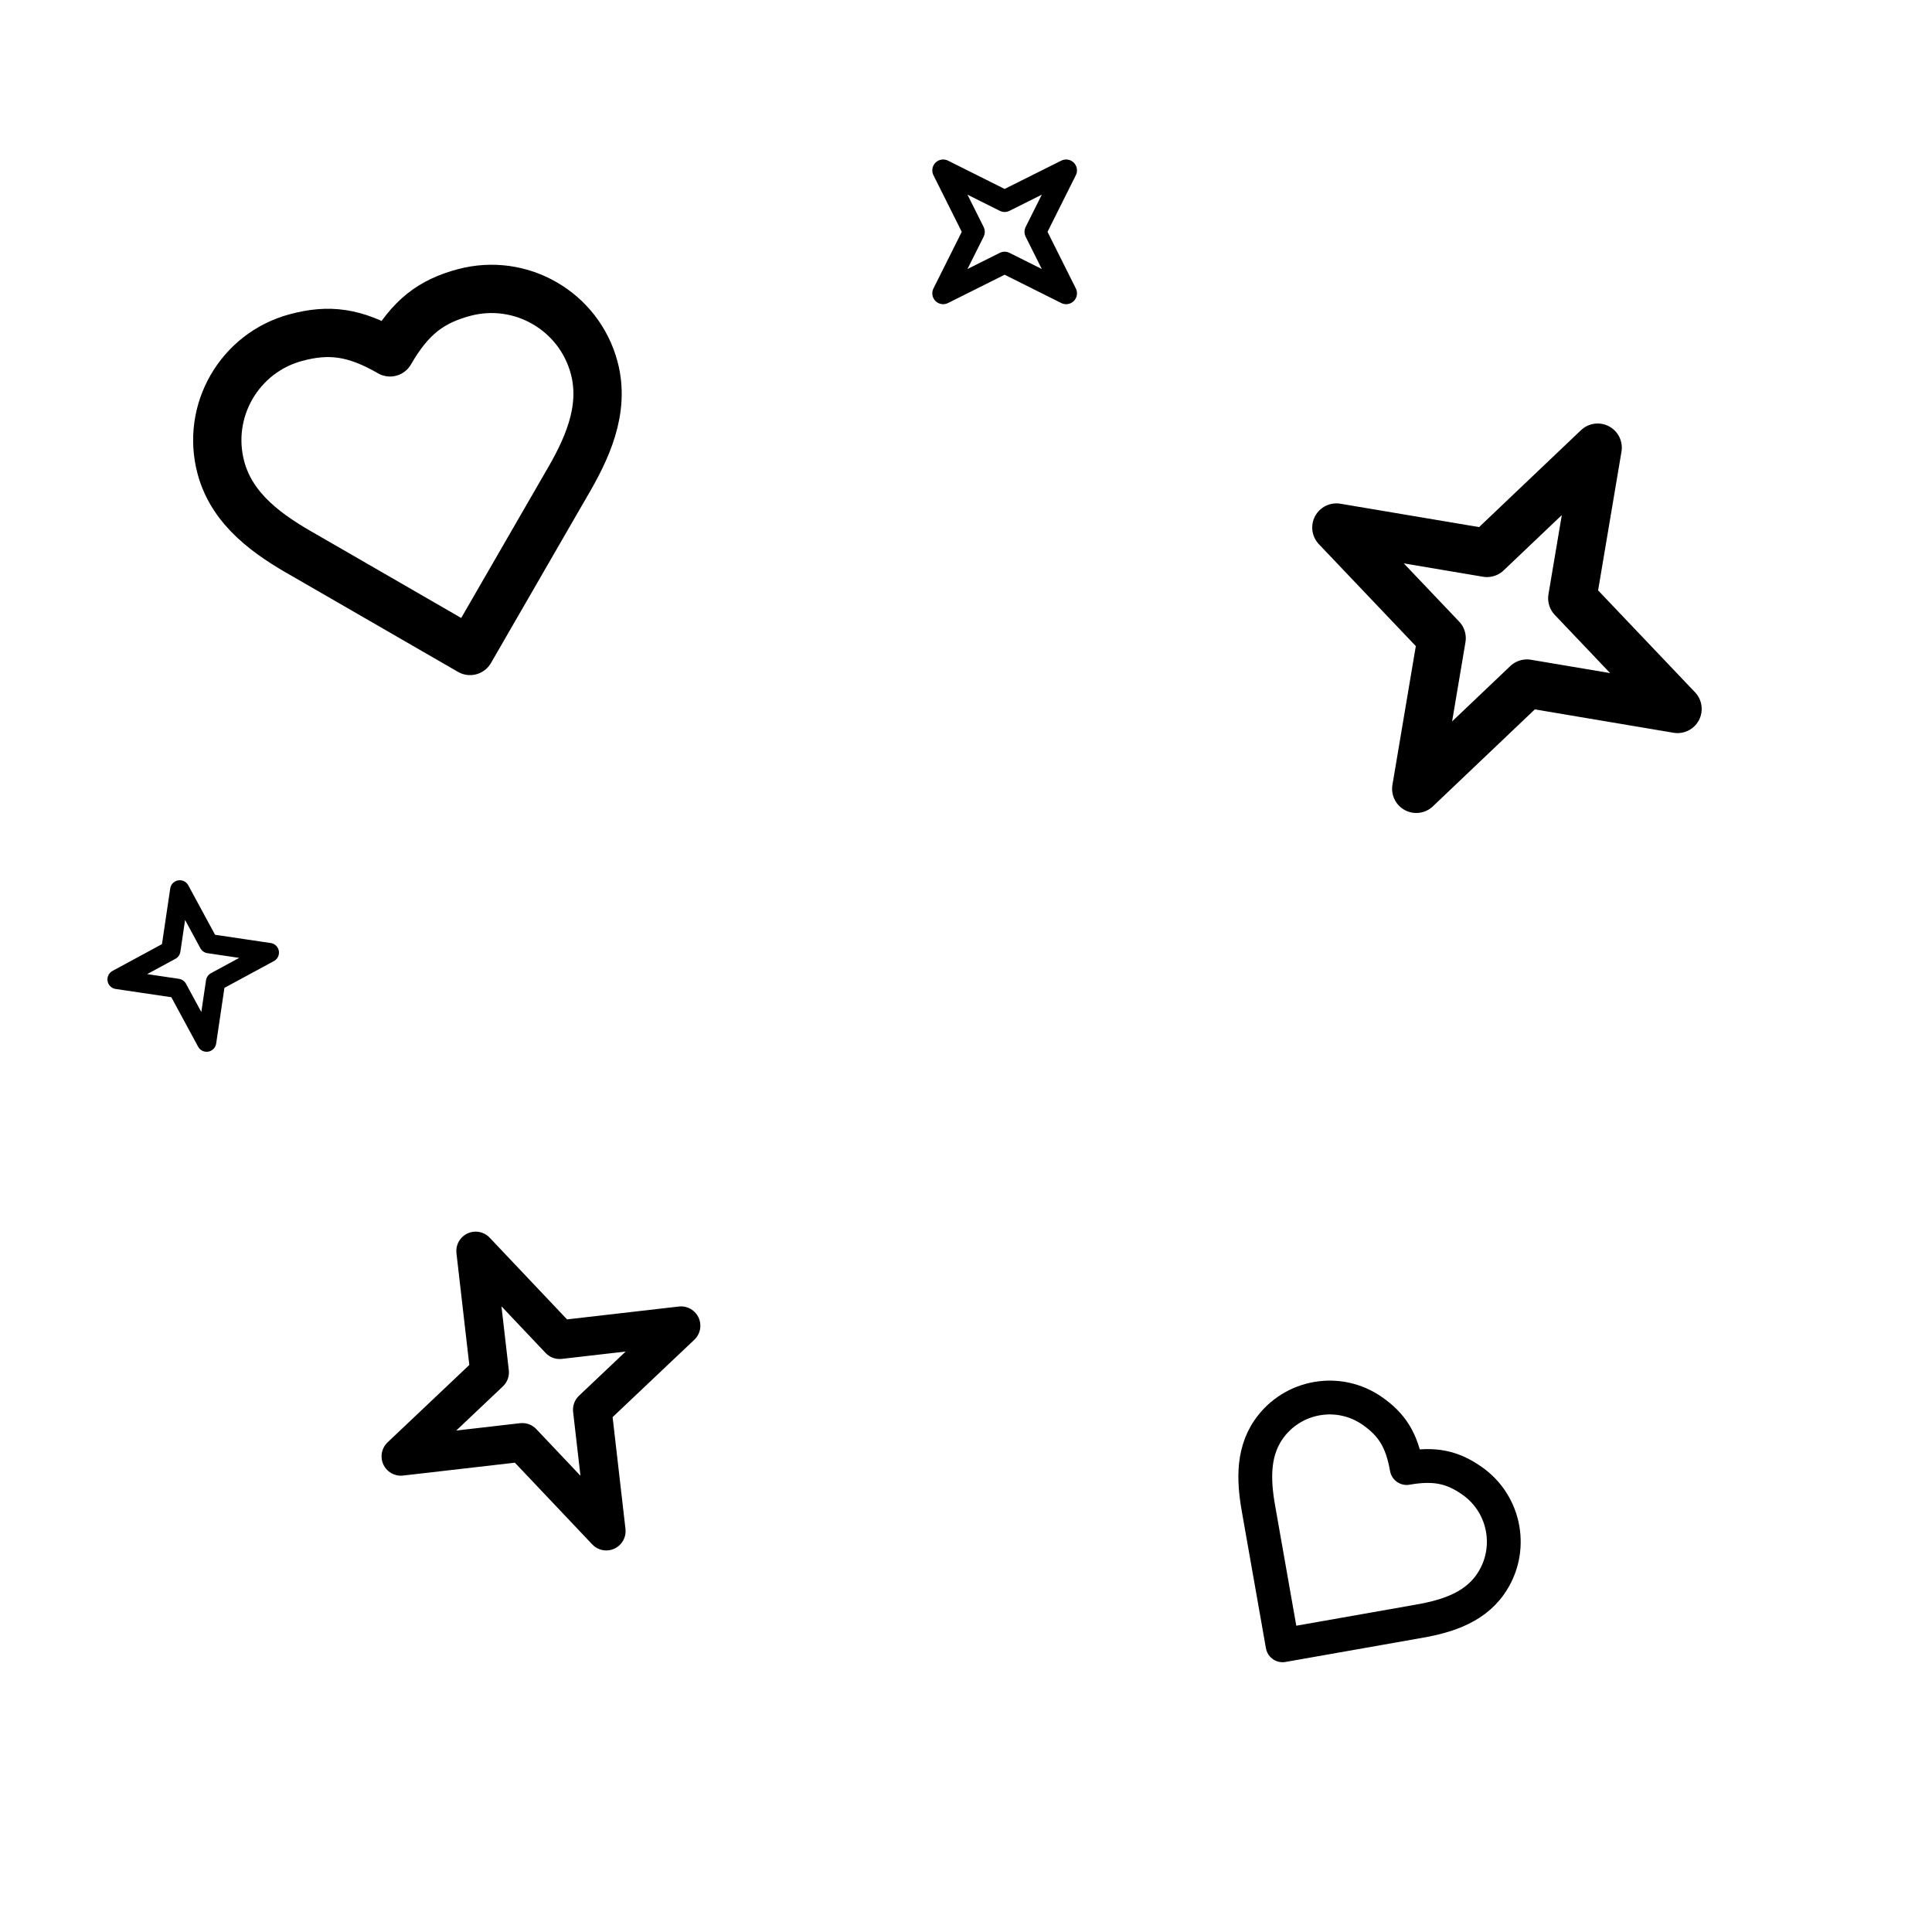
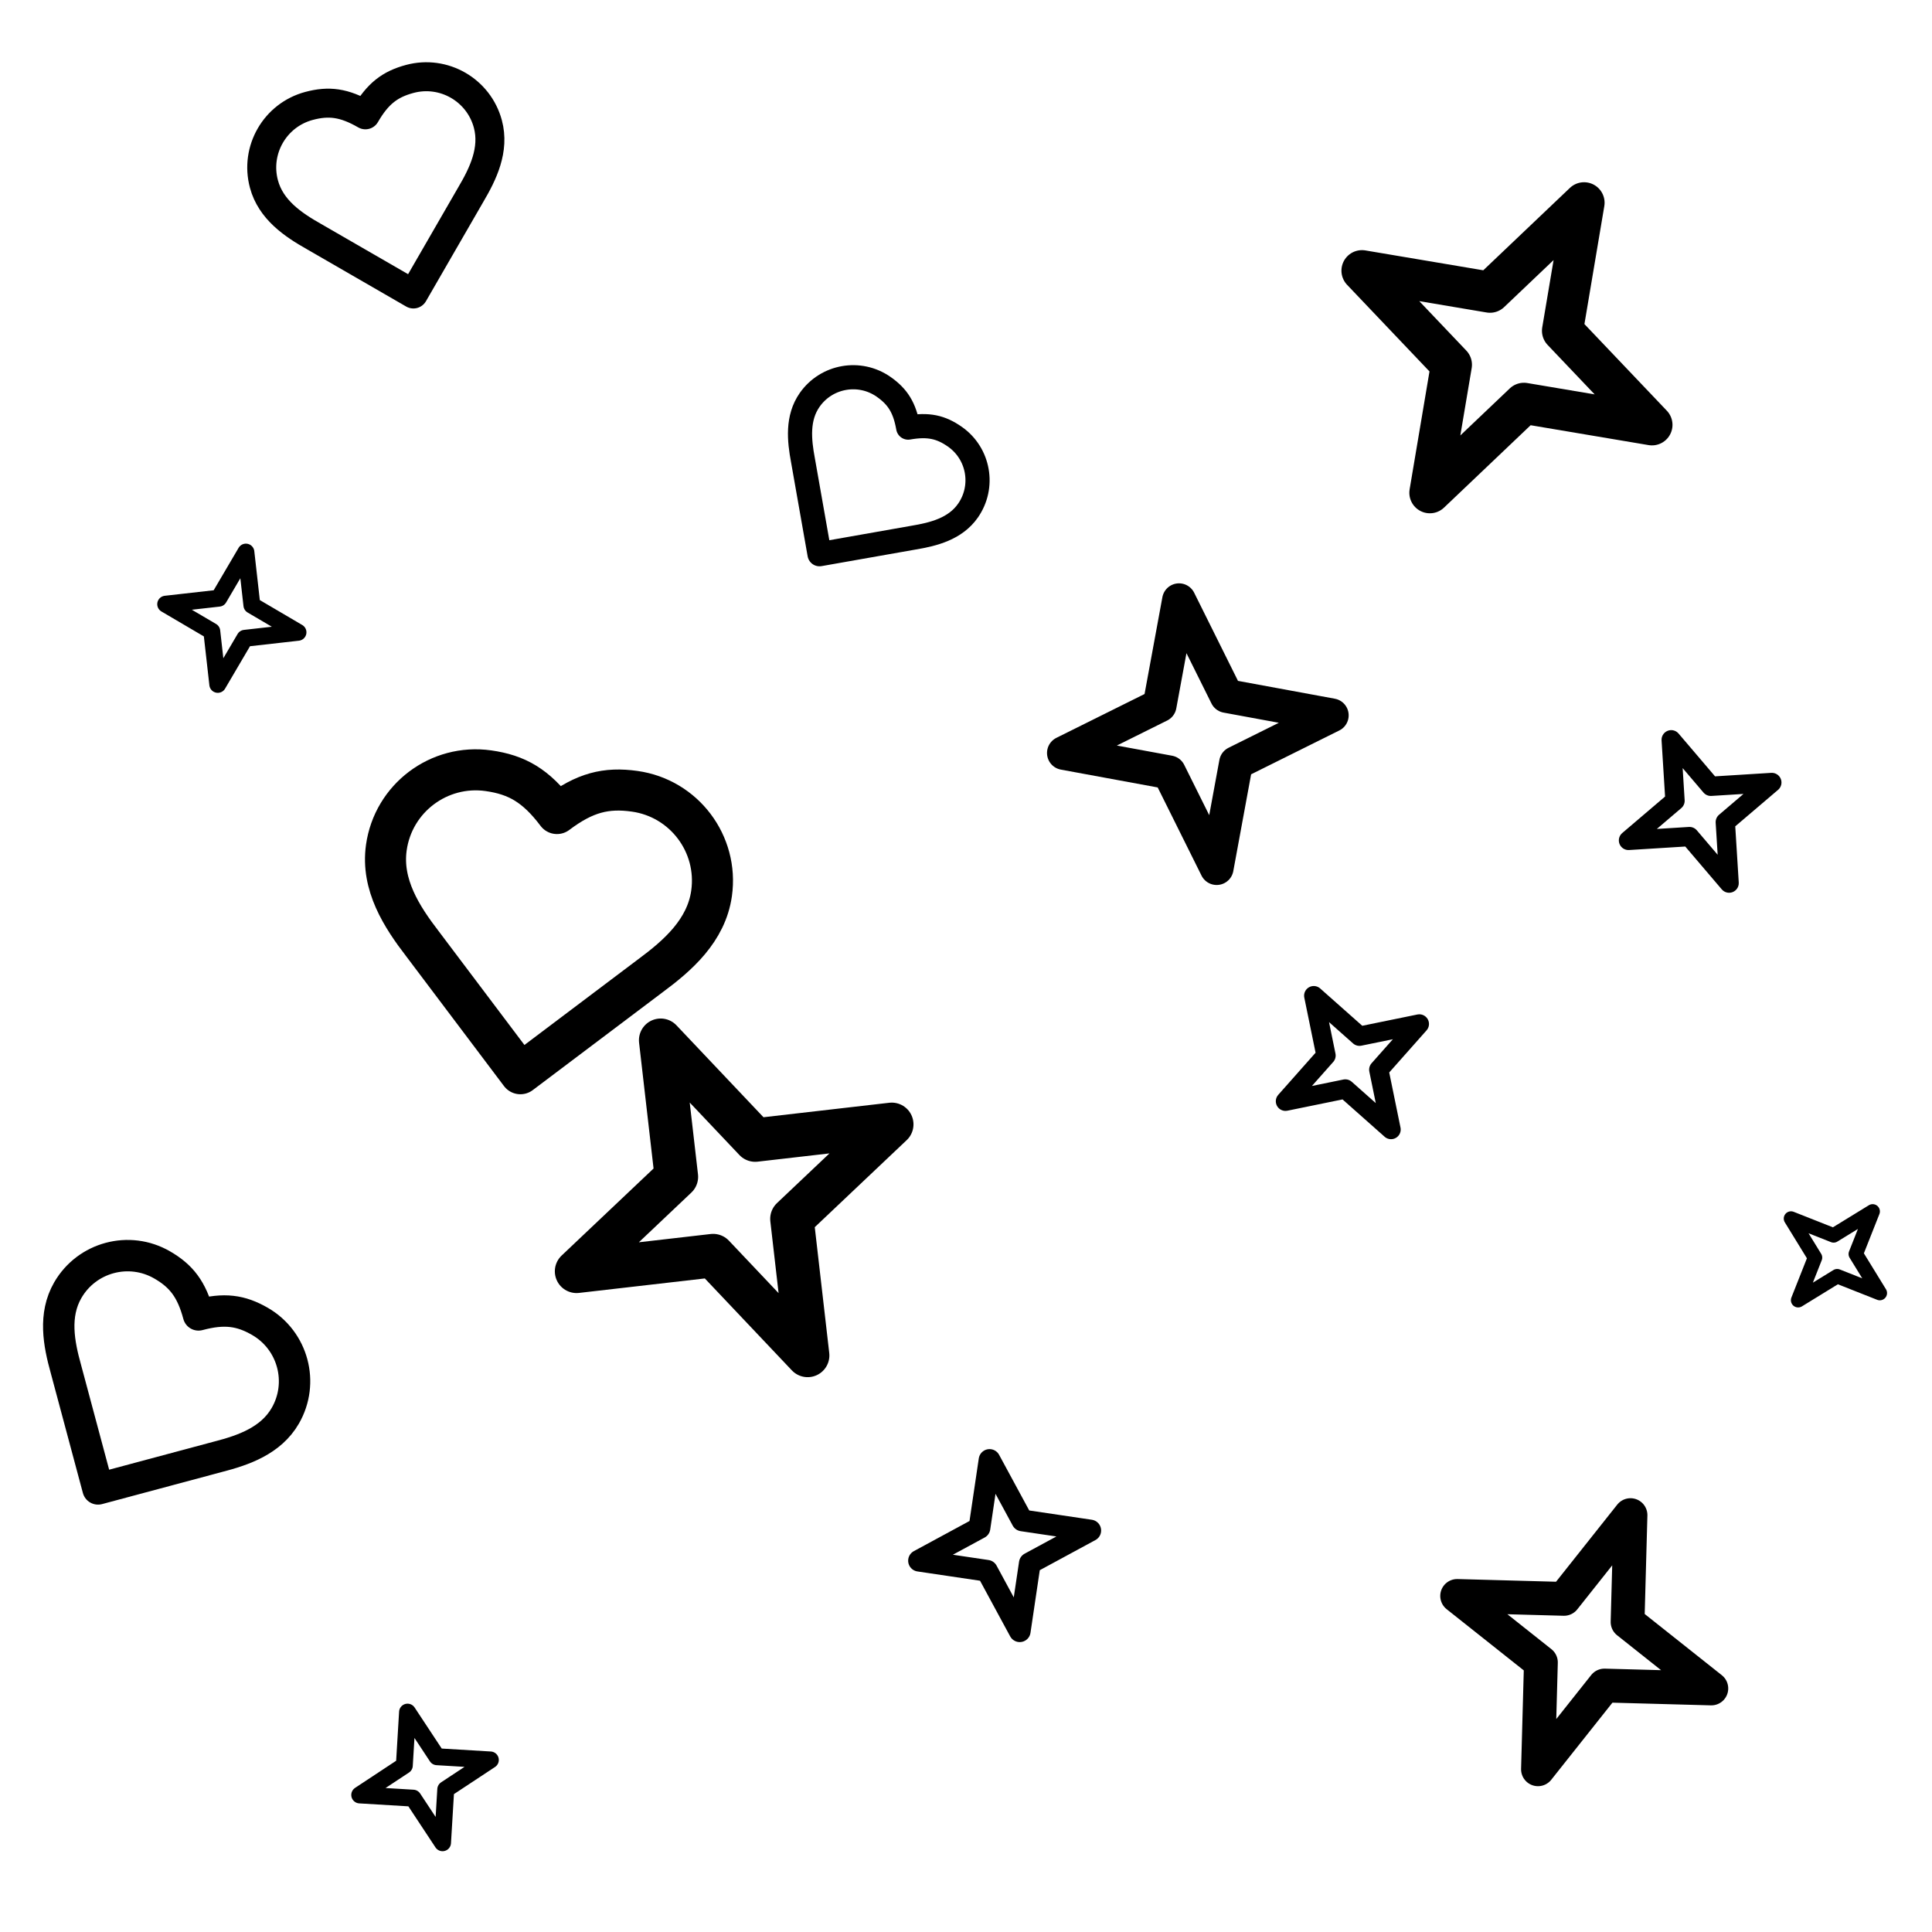
<svg xmlns="http://www.w3.org/2000/svg" width="100" height="100" viewBox="0 0 100 100">
  <g stroke="black" stroke-width="2.5" fill="none" stroke-linecap="round" stroke-linejoin="round">
-     <g transform="translate(22 25) rotate(-15) scale(1.0) translate(-12 -12)">
+     <g transform="translate(20 10) rotate(-15) scale(0.6) translate(-12 -12)">
      <path d="M19 14c1.49-1.46 3-3.21 3-5.5A5.5 5.5 0 0 0 16.5 3c-1.76 0-3 .5-4.5 2-1.5-1.5-2.74-2-4.5-2A5.5 5.5 0 0 0 2 8.5c0 2.29 1.51 4.04 3 5.5l7 7Z" />
    </g>
-     <g transform="translate(78 32) rotate(28) scale(1.0) translate(-12 -12)">
+     <g transform="translate(45 25) rotate(35) scale(0.5) translate(-12 -12)">
+       <path d="M19 14c1.49-1.46 3-3.21 3-5.5A5.5 5.5 0 0 0 16.5 3c-1.76 0-3 .5-4.5 2-1.5-1.5-2.74-2-4.5-2A5.5 5.5 0 0 0 2 8.5c0 2.29 1.51 4.04 3 5.5l7 7Z" />
+     </g>
+     <g transform="translate(28 48) rotate(8) scale(0.85) translate(-12 -12)">
+       <path d="M19 14c1.49-1.46 3-3.21 3-5.5A5.5 5.5 0 0 0 16.5 3c-1.76 0-3 .5-4.5 2-1.5-1.5-2.74-2-4.5-2A5.5 5.5 0 0 0 2 8.5c0 2.29 1.51 4.04 3 5.5l7 7Z" />
+     </g>
+     <g transform="translate(8 72) rotate(30) scale(0.65) translate(-12 -12)">
+       <path d="M19 14c1.49-1.46 3-3.21 3-5.5A5.5 5.5 0 0 0 16.5 3c-1.76 0-3 .5-4.5 2-1.5-1.5-2.74-2-4.5-2A5.5 5.5 0 0 0 2 8.5c0 2.29 1.51 4.04 3 5.5l7 7Z" />
+     </g>
+     <g transform="translate(78 18) rotate(28) scale(0.85) translate(-12 -12)">
      <path d="M12 2 L14.5 9.5 L22 12 L14.5 14.5 L12 22 L9.5 14.5 L2 12 L9.5 9.5 Z" />
    </g>
-     <g transform="translate(28 72) rotate(-25) scale(0.8) translate(-12 -12)">
+     <g transform="translate(62 38) rotate(-8) scale(0.7) translate(-12 -12)">
      <path d="M12 2 L14.5 9.5 L22 12 L14.5 14.5 L12 22 L9.5 14.5 L2 12 L9.5 9.5 Z" />
    </g>
-     <g transform="translate(70 80) rotate(35) scale(0.7) translate(-12 -12)">
-       <path d="M19 14c1.49-1.46 3-3.21 3-5.5A5.5 5.5 0 0 0 16.5 3c-1.76 0-3 .5-4.5 2-1.5-1.5-2.74-2-4.5-2A5.5 5.5 0 0 0 2 8.5c0 2.29 1.51 4.04 3 5.5l7 7Z" />
-     </g>
-     <g transform="translate(52 12) rotate(45) scale(0.45) translate(-12 -12)">
+     <g transform="translate(38 62) rotate(-25) scale(0.9) translate(-12 -12)">
      <path d="M12 2 L14.5 9.5 L22 12 L14.5 14.5 L12 22 L9.5 14.5 L2 12 L9.5 9.5 Z" />
    </g>
-     <g transform="translate(10 50) rotate(-10) scale(0.4) translate(-12 -12)">
+     <g transform="translate(82 85) rotate(20) scale(0.7) translate(-12 -12)">
+       <path d="M12 2 L14.5 9.5 L22 12 L14.5 14.5 L12 22 L9.5 14.5 L2 12 L9.5 9.5 Z" />
+     </g>
+     <g transform="translate(12 32) rotate(12) scale(0.35) translate(-12 -12)">
+       <path d="M12 2 L14.5 9.5 L22 12 L14.5 14.5 L12 22 L9.5 14.5 L2 12 L9.5 9.5 Z" />
+     </g>
+     <g transform="translate(88 42) rotate(-22) scale(0.4) translate(-12 -12)">
+       <path d="M12 2 L14.5 9.5 L22 12 L14.5 14.5 L12 22 L9.5 14.5 L2 12 L9.5 9.5 Z" />
+     </g>
+     <g transform="translate(70 55) rotate(60) scale(0.4) translate(-12 -12)">
+       <path d="M12 2 L14.5 9.5 L22 12 L14.5 14.5 L12 22 L9.5 14.5 L2 12 L9.5 9.5 Z" />
+     </g>
+     <g transform="translate(95 65) rotate(-50) scale(0.3) translate(-12 -12)">
+       <path d="M12 2 L14.5 9.5 L22 12 L14.5 14.5 L12 22 L9.5 14.5 L2 12 L9.5 9.5 Z" />
+     </g>
+     <g transform="translate(52 80) rotate(-10) scale(0.45) translate(-12 -12)">
+       <path d="M12 2 L14.5 9.5 L22 12 L14.5 14.5 L12 22 L9.5 14.5 L2 12 L9.5 9.5 Z" />
+     </g>
+     <g transform="translate(22 92) rotate(-15) scale(0.35) translate(-12 -12)">
      <path d="M12 2 L14.5 9.5 L22 12 L14.5 14.5 L12 22 L9.5 14.5 L2 12 L9.5 9.5 Z" />
    </g>
  </g>
</svg>
